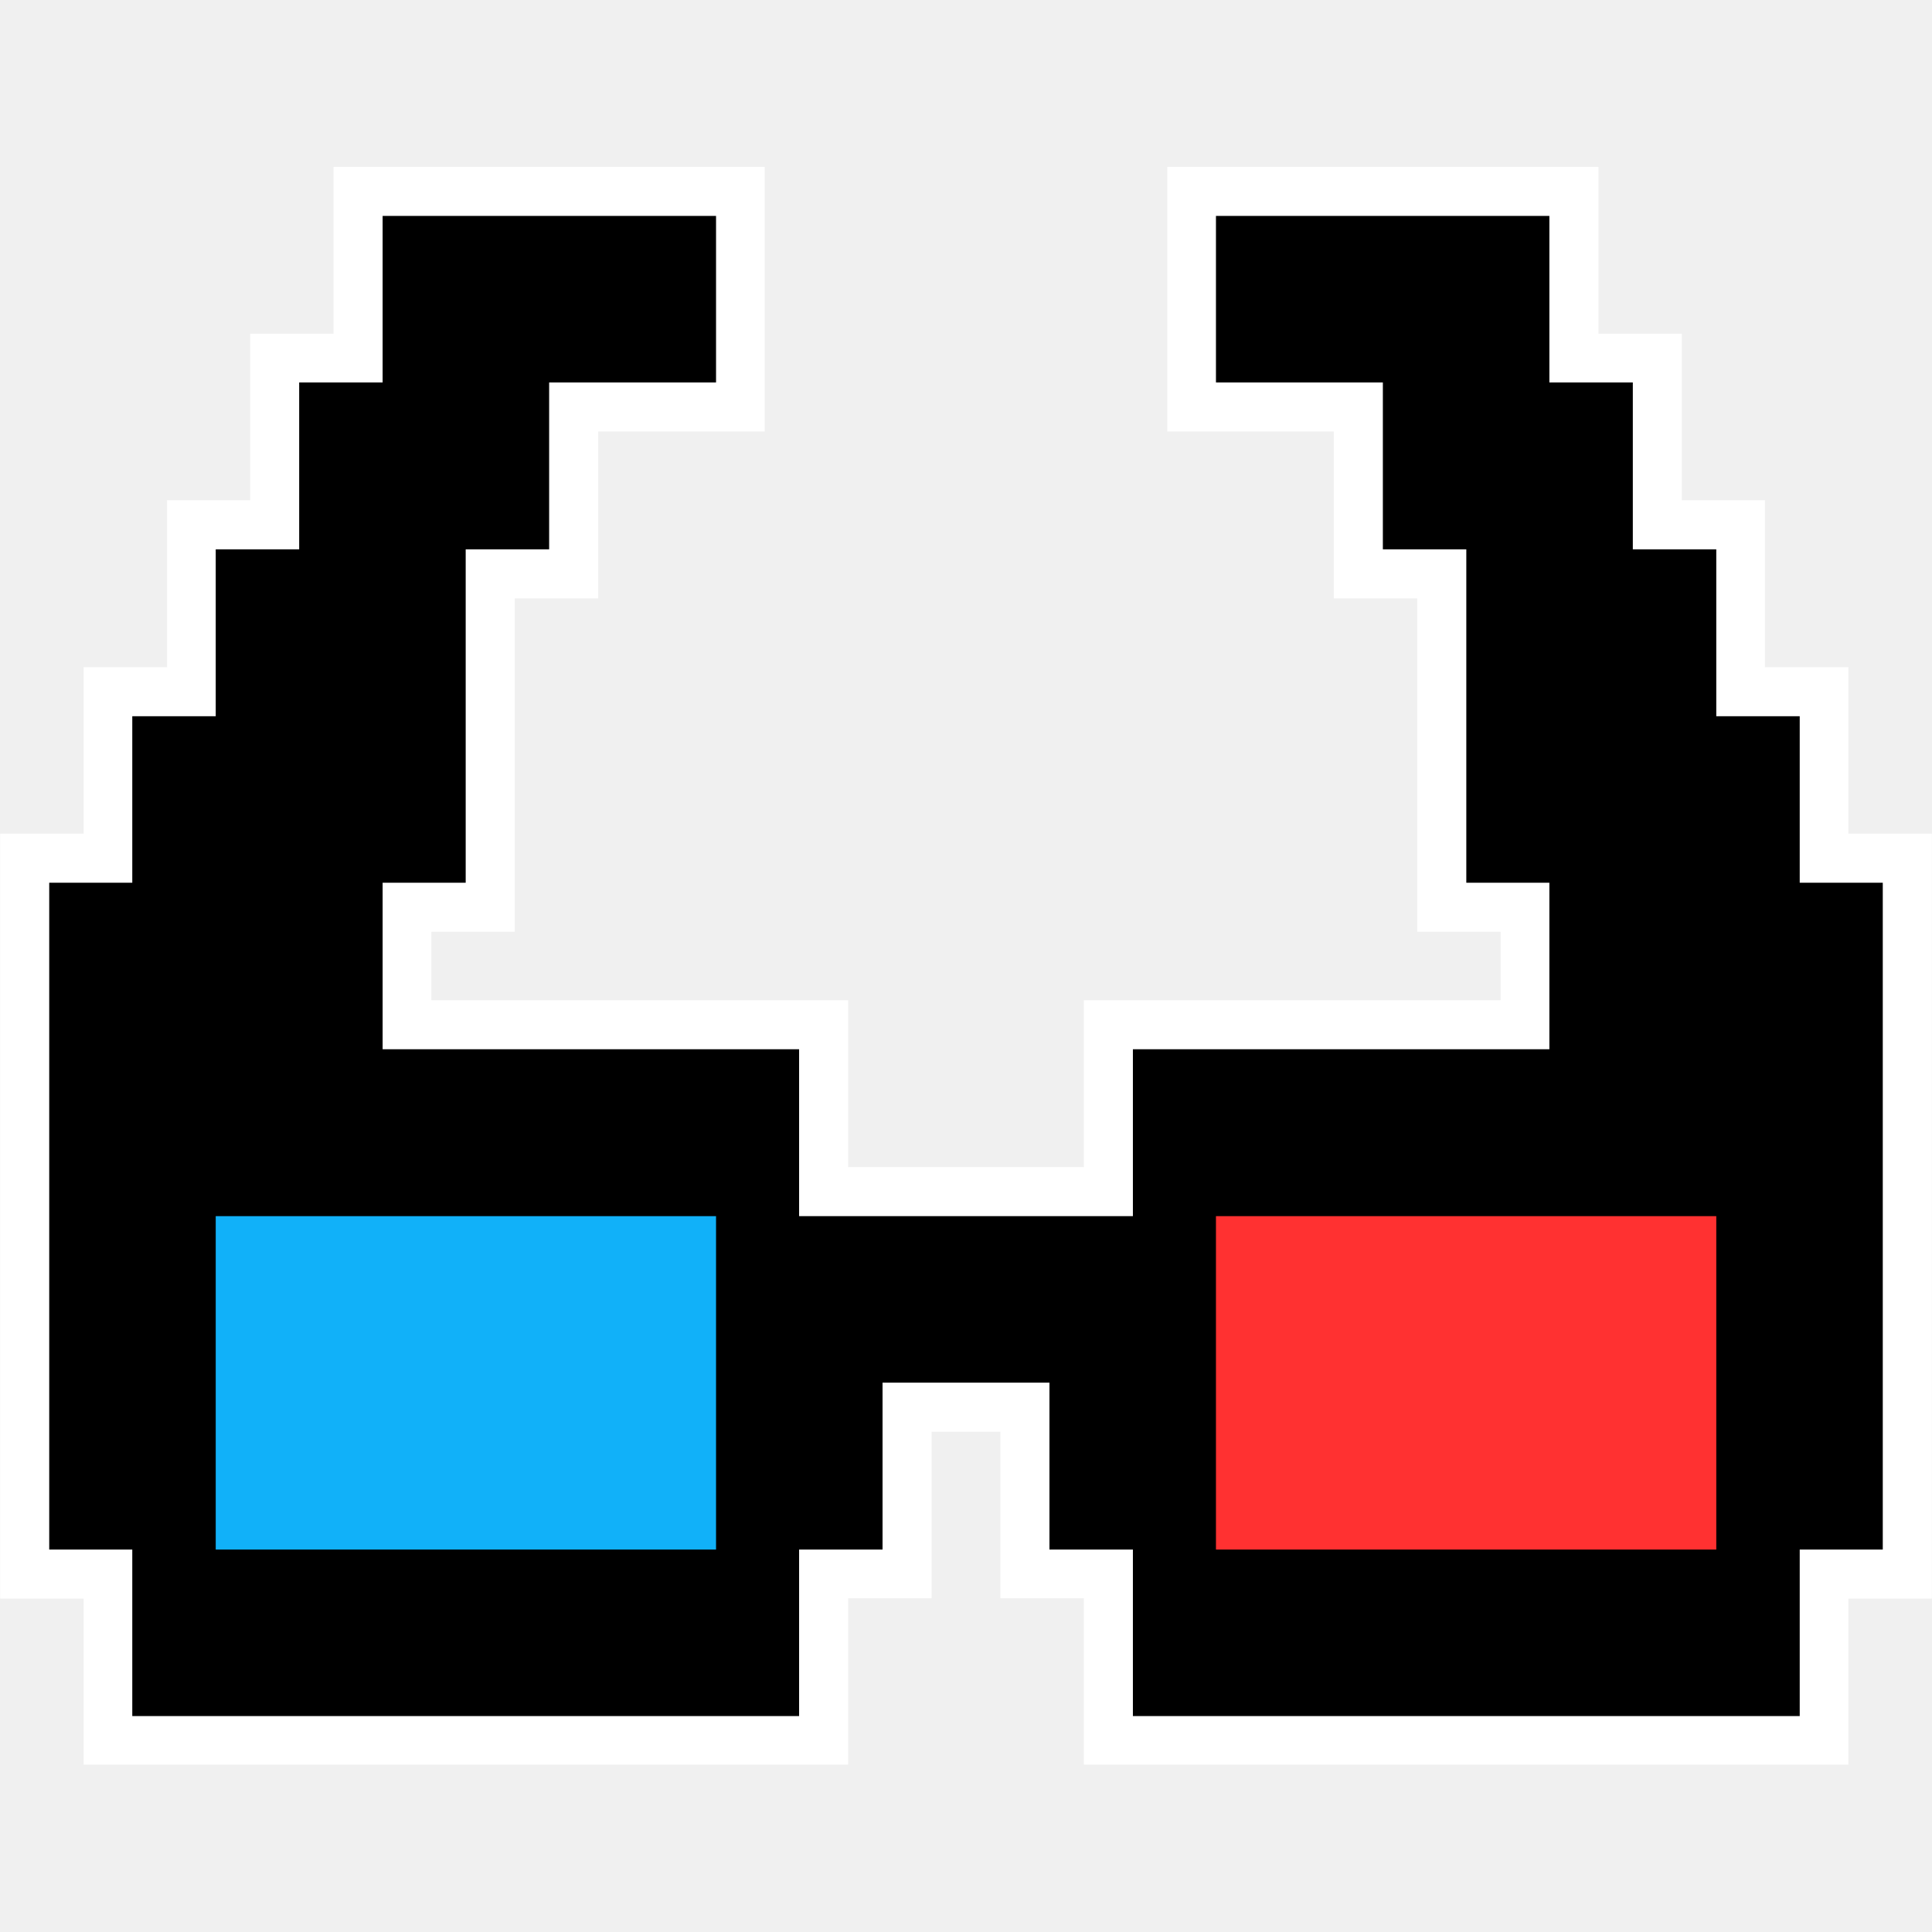
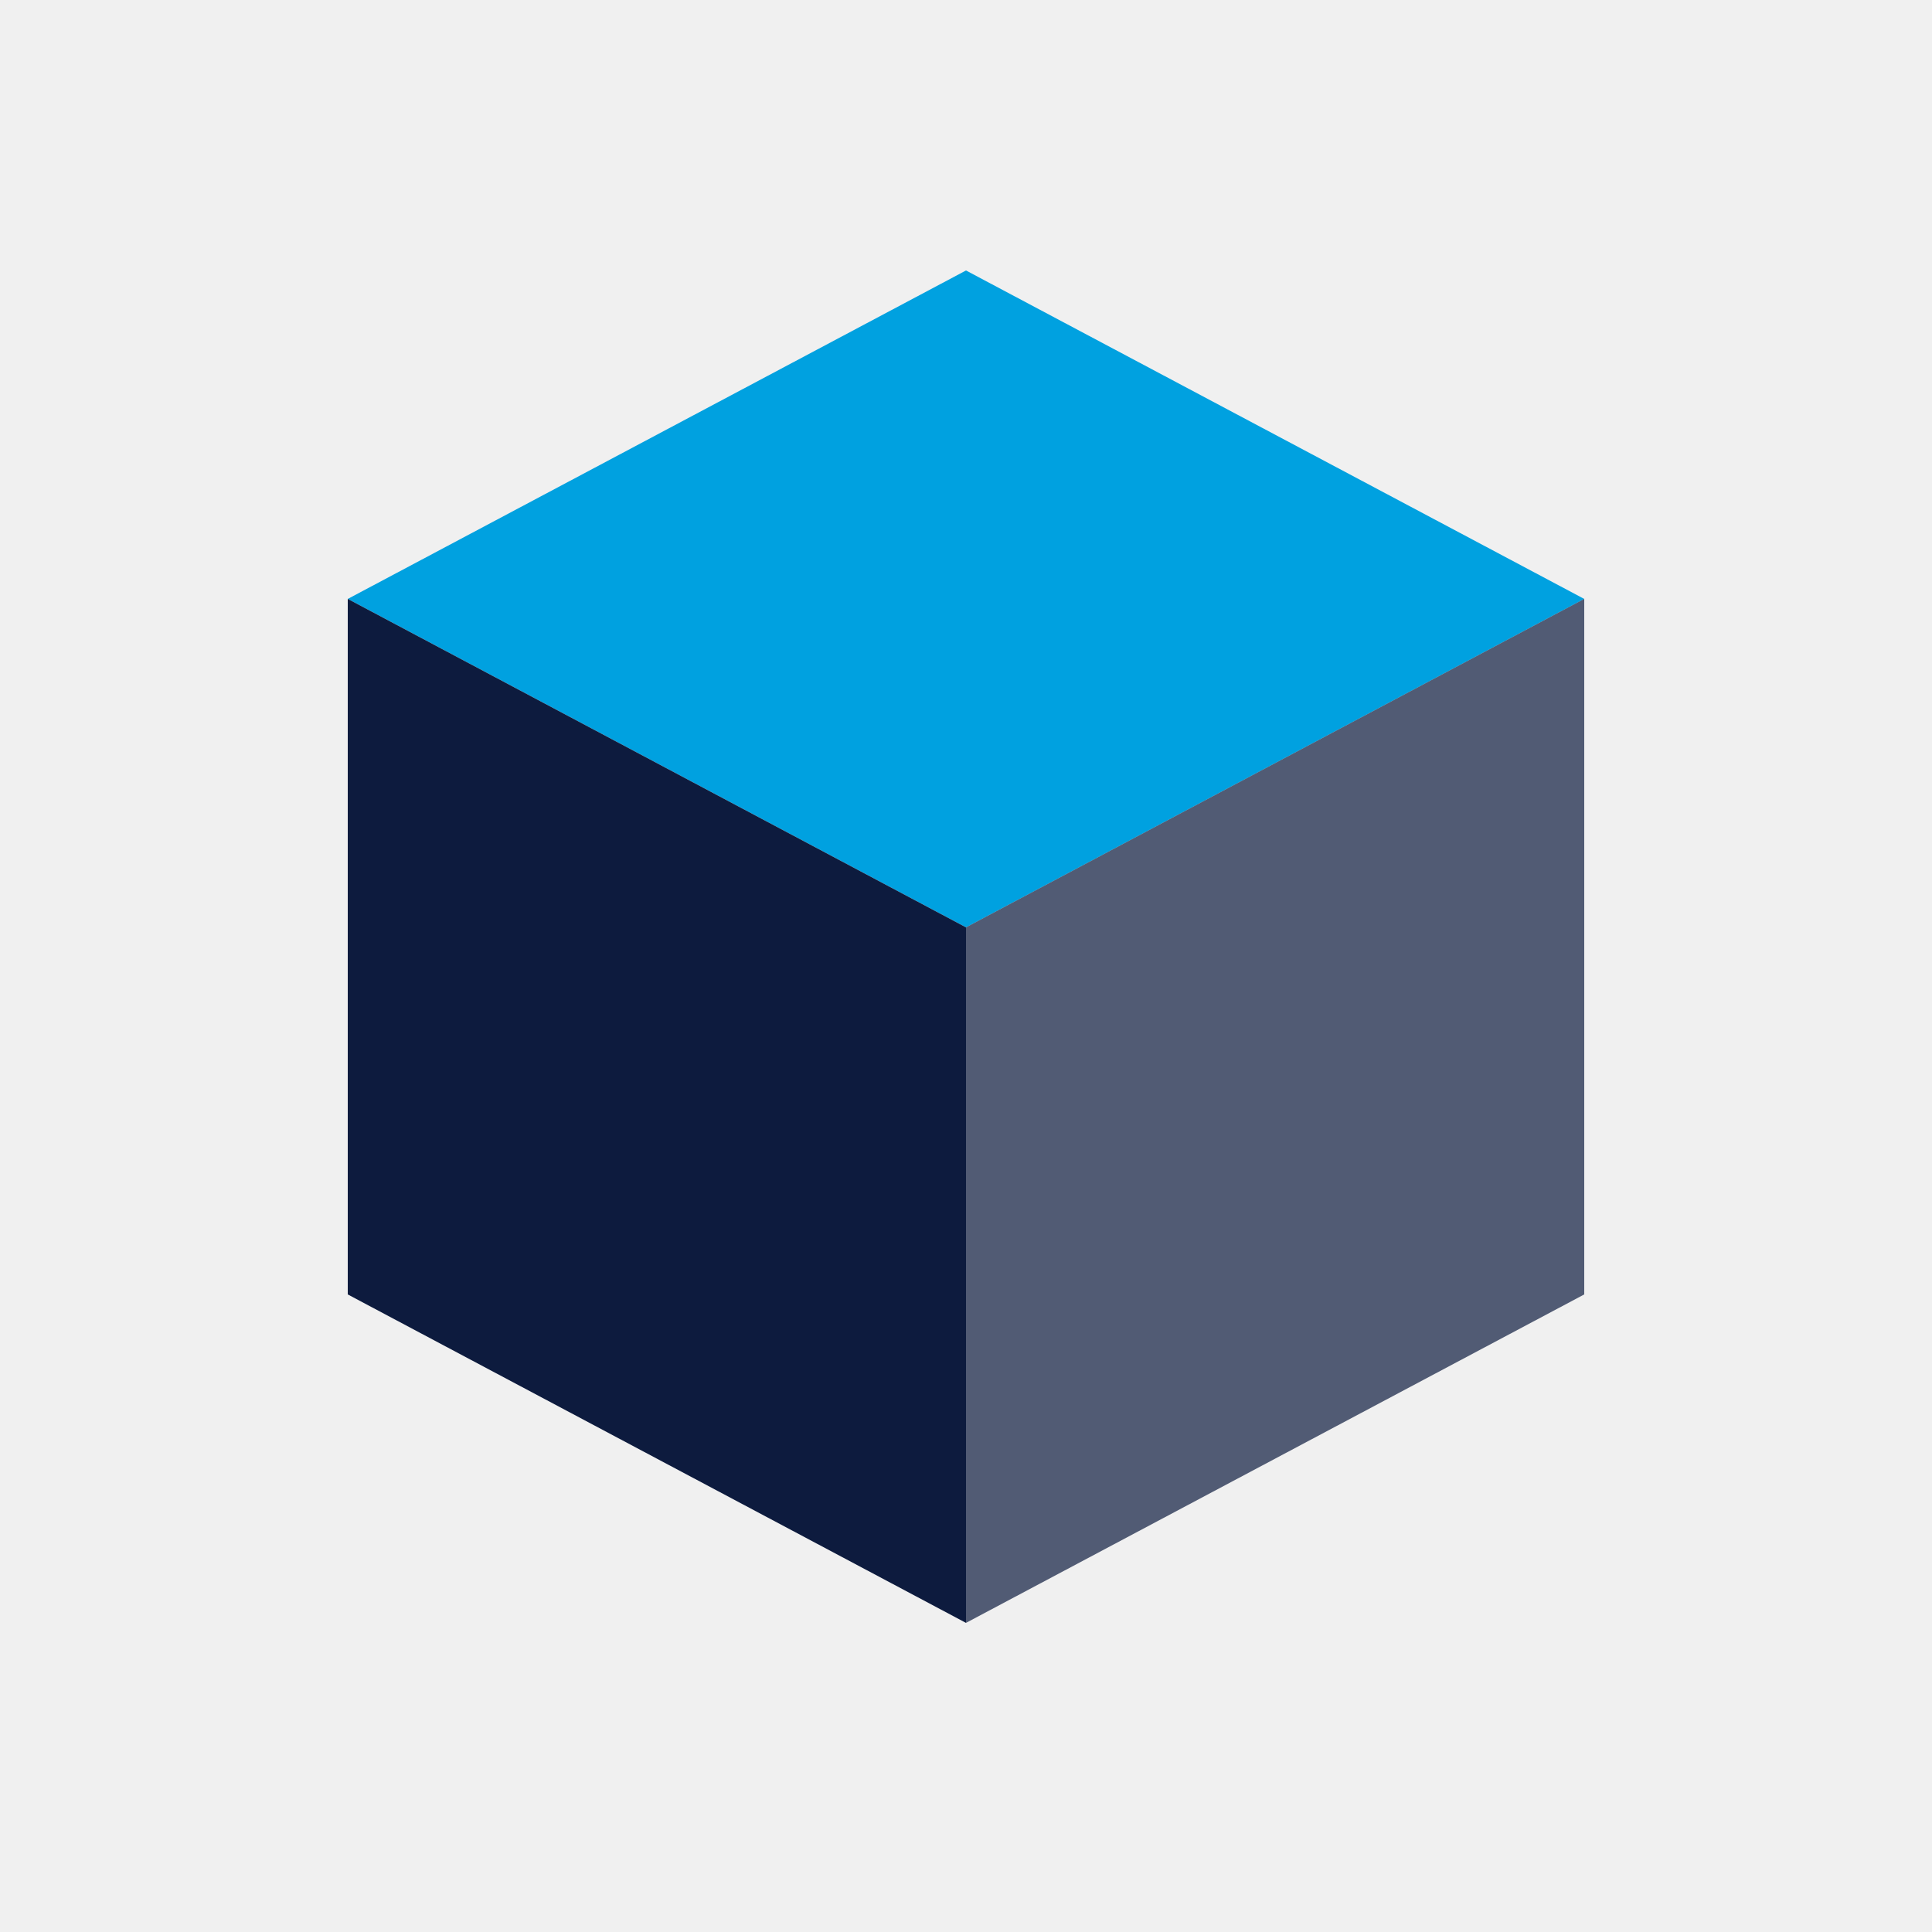
- <svg xmlns="http://www.w3.org/2000/svg" width="1000" zoomAndPan="magnify" viewBox="0 0 750 750" height="1000" preserveAspectRatio="xMidYMid meet" version="1.0">
-   <defs>
-     <clipPath id="5a8ba4c20a">
-       <path d="M 0 64.773 L 750 64.773 L 750 685.023 L 0 685.023 Z M 0 64.773 " clip-rule="nonzero" />
-     </clipPath>
-   </defs>
-   <g clip-path="url(#5a8ba4c20a)">
-     <path fill="#ffffff" d="M 717.543 323.629 L 717.543 258.992 L 685.148 258.992 L 685.148 194.203 L 652.906 194.203 L 652.906 129.562 L 620.512 129.562 L 620.512 64.773 L 453.137 64.773 L 453.137 167.508 L 517.777 167.508 L 517.777 232.297 L 550.172 232.297 L 550.172 361.723 L 582.566 361.723 L 582.566 388.27 L 420.742 388.27 L 420.742 453.059 L 329.258 453.059 L 329.258 388.27 L 167.434 388.27 L 167.434 361.723 L 199.828 361.723 L 199.828 232.297 L 232.223 232.297 L 232.223 167.508 L 296.863 167.508 L 296.863 64.773 L 129.488 64.773 L 129.488 129.562 L 97.094 129.562 L 97.094 194.203 L 64.852 194.203 L 64.852 258.992 L 32.457 258.992 L 32.457 323.629 L 0.062 323.629 L 0.062 620.582 L 32.457 620.582 L 32.457 685.223 L 329.258 685.223 L 329.258 620.434 L 361.652 620.434 L 361.652 555.793 L 388.348 555.793 L 388.348 620.434 L 420.742 620.434 L 420.742 685.223 L 717.543 685.223 L 717.543 620.582 L 749.938 620.582 L 749.938 323.629 Z M 717.543 323.629 " fill-opacity="1" fill-rule="nonzero" />
-   </g>
-   <path fill="#000000" d="M 698.648 342.676 L 698.648 278.039 L 666.254 278.039 L 666.254 213.25 L 633.859 213.25 L 633.859 148.461 L 601.465 148.461 L 601.465 83.82 L 472.035 83.82 L 472.035 148.461 L 536.824 148.461 L 536.824 213.25 L 569.219 213.25 L 569.219 342.676 L 601.465 342.676 L 601.465 407.316 L 439.789 407.316 L 439.789 472.105 L 310.211 472.105 L 310.211 407.316 L 148.535 407.316 L 148.535 342.676 L 180.781 342.676 L 180.781 213.25 L 213.176 213.25 L 213.176 148.461 L 277.965 148.461 L 277.965 83.82 L 148.535 83.82 L 148.535 148.461 L 116.141 148.461 L 116.141 213.25 L 83.746 213.25 L 83.746 278.039 L 51.352 278.039 L 51.352 342.676 L 19.109 342.676 L 19.109 601.535 L 51.352 601.535 L 51.352 666.176 L 310.211 666.176 L 310.211 601.535 L 342.605 601.535 L 342.605 536.746 L 407.395 536.746 L 407.395 601.535 L 439.789 601.535 L 439.789 666.176 L 698.648 666.176 L 698.648 601.535 L 730.891 601.535 L 730.891 342.676 Z M 698.648 342.676 " fill-opacity="1" fill-rule="nonzero" />
-   <path fill="#ff3131" d="M 633.859 472.105 L 472.035 472.105 L 472.035 601.535 L 666.254 601.535 L 666.254 472.105 Z M 633.859 472.105 " fill-opacity="1" fill-rule="nonzero" />
-   <path fill="#11b1f9" d="M 277.965 536.746 L 277.965 472.105 L 83.746 472.105 L 83.746 601.535 L 277.965 601.535 Z M 277.965 536.746 " fill-opacity="1" fill-rule="nonzero" />
+ <svg xmlns="http://www.w3.org/2000/svg" viewBox="0 0 100 100">
+   <polygon points="50,14 82,31 50,48 18,31" fill="#00A1E0" />
+   <polygon points="18,31 50,48 50,84 18,67" fill="#0D1B3E" />
+   <polygon points="82,31 50,48 50,84 82,67" fill="#0D1B3E" opacity="0.7" />
</svg>
